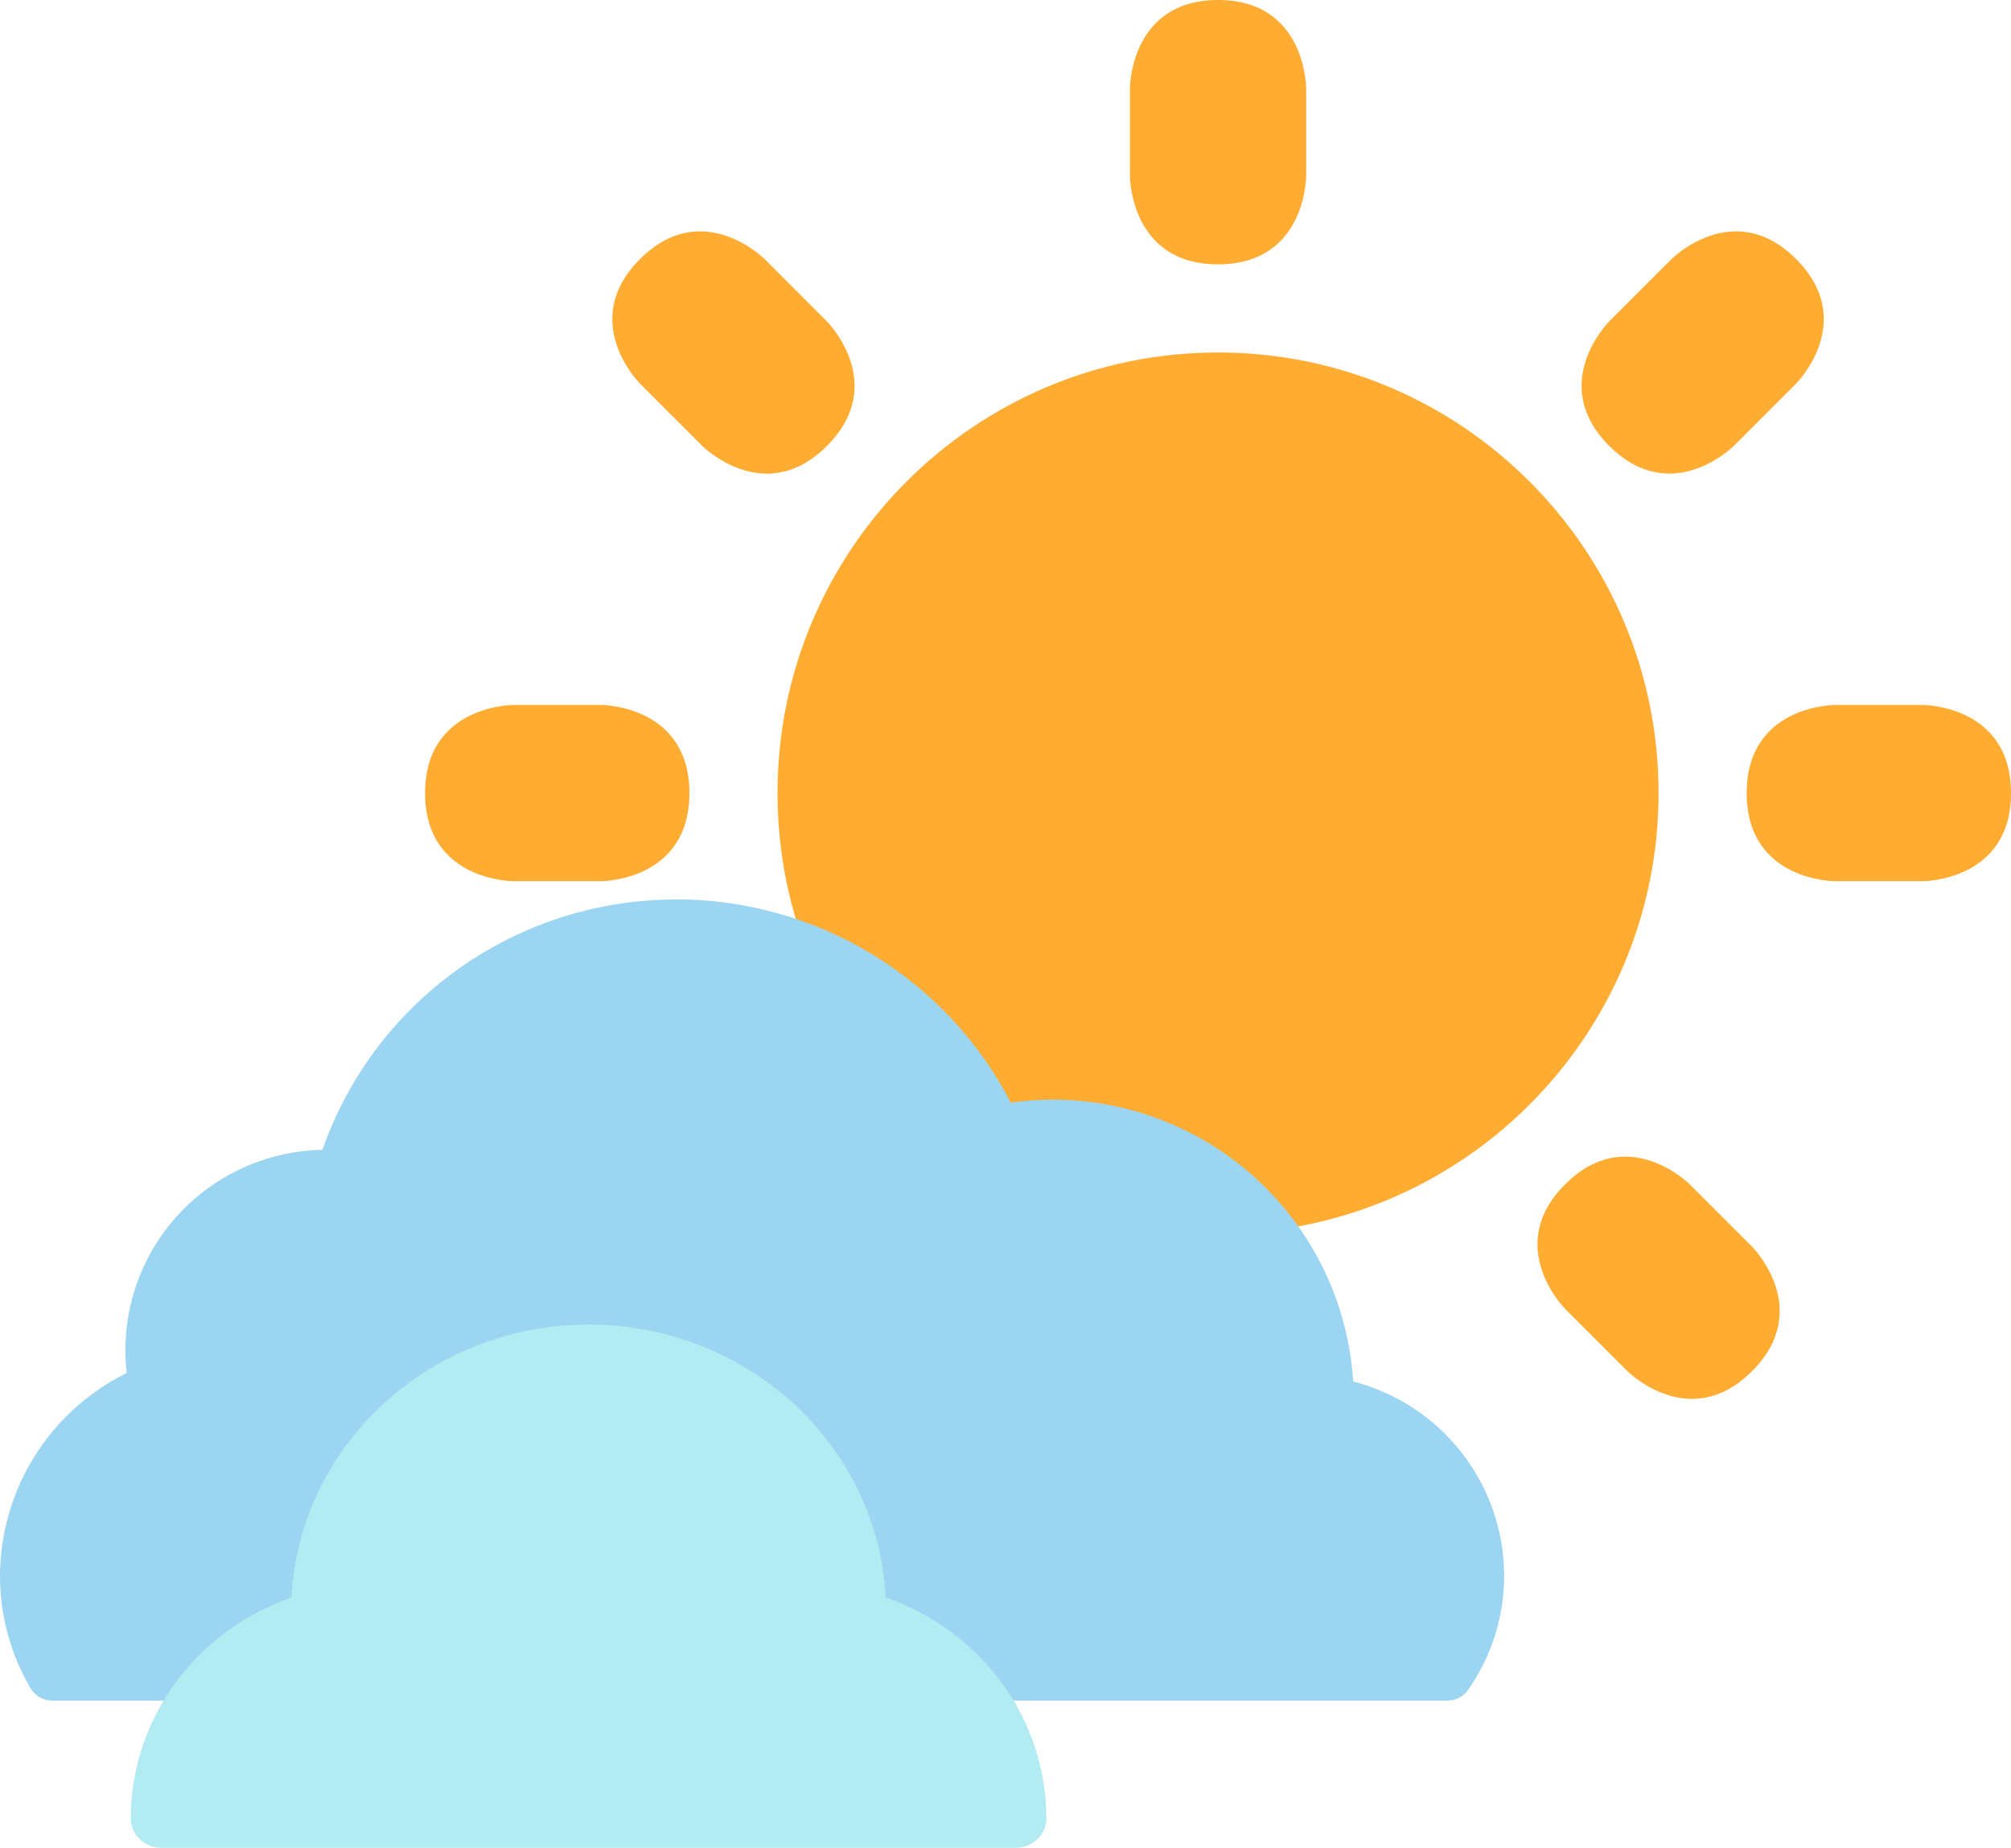
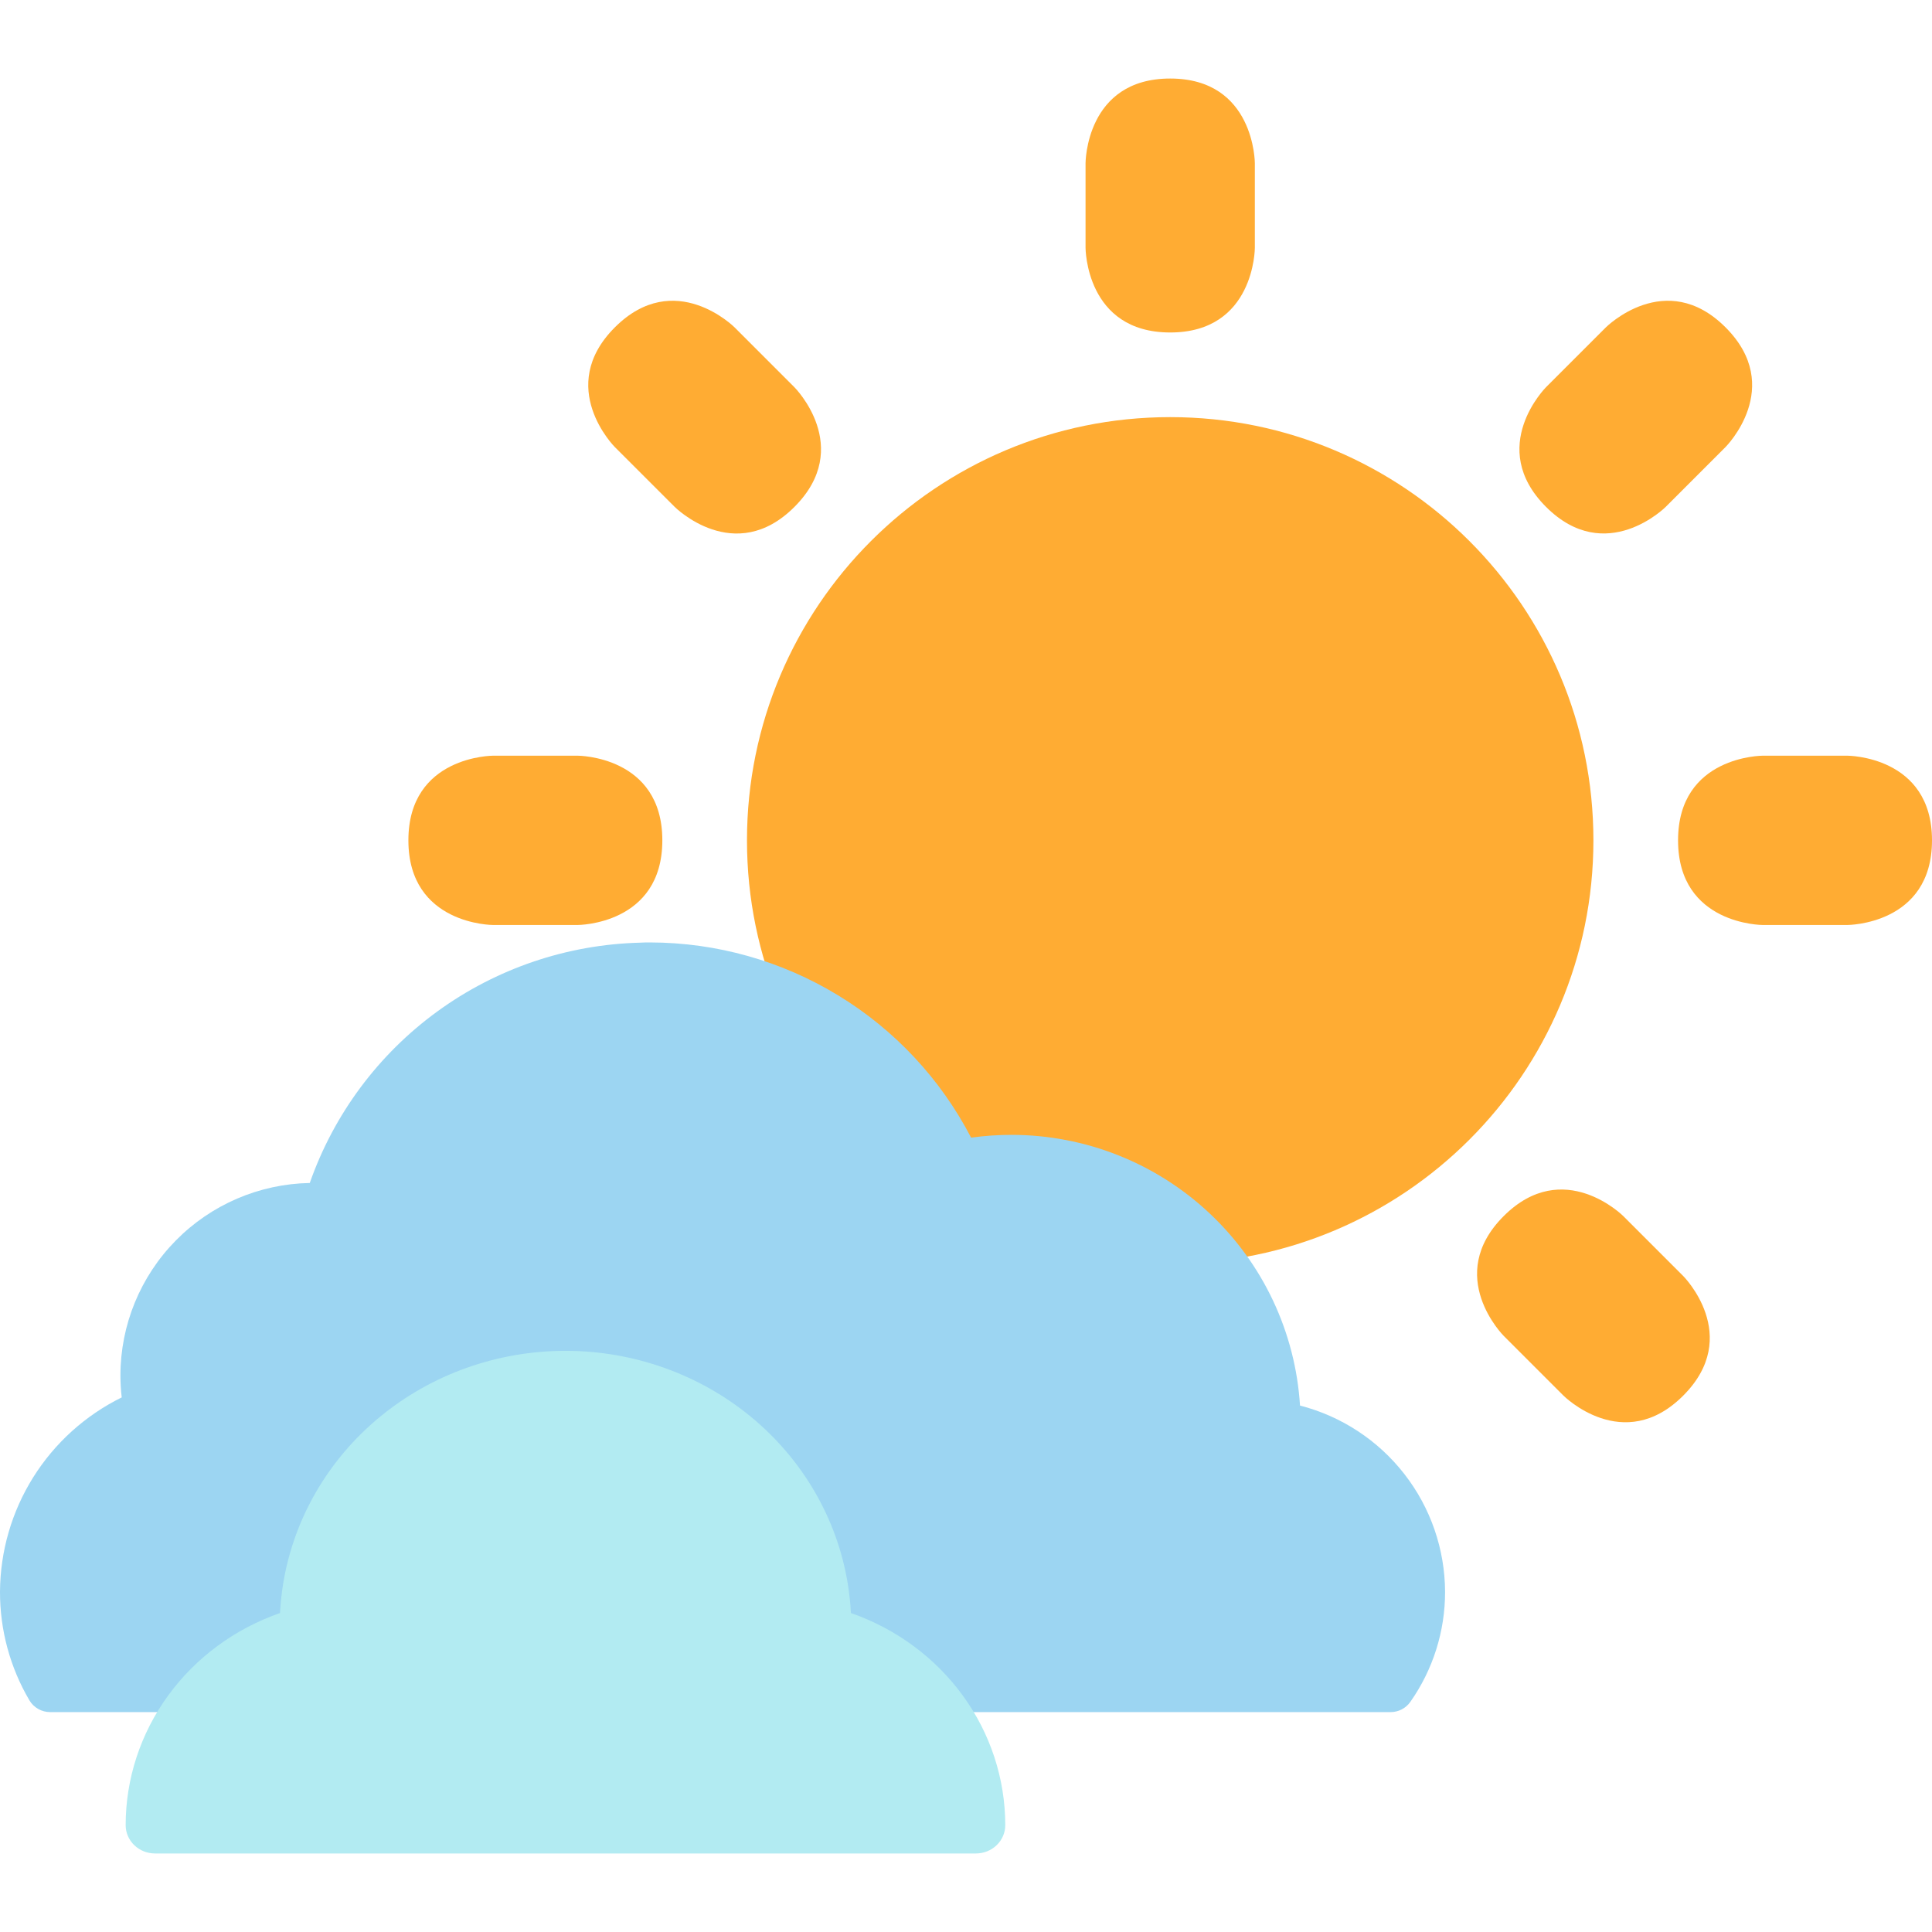
- <svg xmlns="http://www.w3.org/2000/svg" width="123" height="113" viewBox="0 0 123 113" fill="none">
-   <path d="M69.111 5.389C69.111 5.389 69.111 -4.00543e-05 74.5 -4.00543e-05C79.889 -4.00543e-05 79.889 5.389 79.889 5.389V10.778C79.889 10.778 79.889 16.167 74.5 16.167C69.111 16.167 69.111 10.778 69.111 10.778V5.389Z" fill="#FFAC33" />
+ <svg xmlns="http://www.w3.org/2000/svg" width="123" height="123" viewBox="0 0 123 113" fill="none">
+   <path d="M69.111 5.389C69.111 5.389 69.111 -4.05312e-05 74.5 -4.05312e-05C79.889 -4.05312e-05 79.889 5.389 79.889 5.389V10.778C79.889 10.778 79.889 16.167 74.5 16.167C69.111 16.167 69.111 10.778 69.111 10.778V5.389Z" fill="#FFAC33" />
  <path d="M117.611 43.111C117.611 43.111 123 43.111 123 48.5C123 53.889 117.611 53.889 117.611 53.889H112.222C112.222 53.889 106.833 53.889 106.833 48.5C106.833 43.111 112.222 43.111 112.222 43.111H117.611Z" fill="#FFAC33" />
  <path d="M36.778 43.111C36.778 43.111 42.167 43.111 42.167 48.5C42.167 53.889 36.778 53.889 36.778 53.889H31.389C31.389 53.889 26 53.889 26 48.5C26 43.111 31.389 43.111 31.389 43.111H36.778Z" fill="#FFAC33" />
  <path d="M50.576 19.653C50.576 19.653 54.386 23.463 50.576 27.273C46.766 31.083 42.956 27.273 42.956 27.273L39.144 23.463C39.144 23.463 35.334 19.653 39.144 15.841C42.956 12.031 46.766 15.841 46.766 15.841L50.576 19.653Z" fill="#FFAC33" />
  <path d="M107.159 76.234C107.159 76.234 110.969 80.044 107.159 83.854C103.349 87.664 99.54 83.854 99.54 83.854L95.73 80.044C95.73 80.044 91.92 76.234 95.73 72.424C99.54 68.614 103.349 72.424 103.349 72.424L107.159 76.234Z" fill="#FFAC33" />
  <path d="M106.047 27.27C106.047 27.27 102.237 31.08 98.427 27.27C94.617 23.46 98.427 19.651 98.427 19.651L102.237 15.841C102.237 15.841 106.047 12.031 109.856 15.841C113.666 19.651 109.856 23.46 109.856 23.46L106.047 27.27Z" fill="#FFAC33" />
  <path d="M49.463 83.854C49.463 83.854 45.653 87.664 41.843 83.854C38.033 80.044 41.843 76.234 41.843 76.234L45.653 72.424C45.653 72.424 49.463 68.614 53.273 72.424C57.083 76.234 53.273 80.044 53.273 80.044L49.463 83.854Z" fill="#FFAC33" />
  <path d="M69.111 86.222C69.111 86.222 69.111 80.833 74.5 80.833C79.889 80.833 79.889 86.222 79.889 86.222V91.611C79.889 91.611 79.889 97 74.5 97C69.111 97 69.111 91.611 69.111 91.611V86.222Z" fill="#FFAC33" />
  <path d="M101.444 48.5C101.444 33.619 89.379 21.556 74.5 21.556C59.619 21.556 47.556 33.619 47.556 48.5C47.556 63.379 59.619 75.445 74.5 75.445C89.379 75.445 101.444 63.379 101.444 48.5Z" fill="#FFAC33" />
  <path d="M82.765 84.484C82.472 79.818 80.41 75.439 76.998 72.237C73.587 69.035 69.082 67.252 64.4 67.25C63.539 67.25 62.678 67.309 61.825 67.428C59.884 63.689 56.954 60.554 53.352 58.363C49.751 56.171 45.617 55.008 41.4 55C41.163 55 40.908 55.002 40.745 55.015C36.1 55.133 31.6 56.659 27.845 59.392C24.089 62.124 21.256 65.934 19.721 70.314C16.506 70.373 13.443 71.689 11.189 73.98C8.935 76.27 7.67 79.351 7.667 82.562C7.667 83.031 7.694 83.5 7.749 83.965C5.434 85.106 3.482 86.868 2.113 89.055C0.745 91.241 0.013 93.765 3.3392e-05 96.344C-0.005 98.77 0.64 101.153 1.869 103.246C2.004 103.476 2.197 103.666 2.429 103.798C2.661 103.931 2.923 104 3.19 104H20.485C20.851 104 21.204 103.87 21.482 103.633C21.759 103.396 21.943 103.068 22 102.707C22.442 99.917 23.867 97.377 26.018 95.542C28.169 93.708 30.905 92.7 33.733 92.7C36.562 92.7 39.298 93.708 41.449 95.542C43.6 97.377 45.025 99.917 45.467 102.707C45.524 103.068 45.708 103.396 45.985 103.633C46.263 103.87 46.616 104 46.982 104H88.535C88.782 104 89.025 103.941 89.243 103.827C89.462 103.713 89.65 103.548 89.791 103.346C91.232 101.295 92.004 98.85 92 96.344C91.99 93.626 91.078 90.987 89.407 88.842C87.736 86.696 85.4 85.163 82.765 84.484Z" fill="#9CD5F2" />
-   <path d="M54.175 97.693C54.141 97.065 54.073 96.44 53.972 95.818C53.295 91.687 51.112 87.925 47.817 85.208C44.522 82.492 40.331 80.999 35.998 81C31.664 81.001 27.474 82.494 24.179 85.211C20.885 87.928 18.703 91.691 18.027 95.823C17.927 96.443 17.86 97.067 17.825 97.693C14.947 98.697 12.46 100.531 10.703 102.948C8.944 105.364 8.001 108.245 8 111.198C8 111.676 8.197 112.134 8.547 112.472C8.897 112.81 9.372 113 9.867 113H62.133C62.628 113 63.103 112.81 63.453 112.472C63.803 112.134 64 111.676 64 111.198C63.999 108.245 63.056 105.364 61.297 102.948C59.539 100.531 57.053 98.697 54.175 97.693Z" fill="#B2EBF2" />
+   <path d="M54.175 97.693C54.141 97.065 54.073 96.44 53.972 95.818C53.295 91.687 51.112 87.925 47.817 85.208C44.522 82.492 40.331 80.999 35.998 81C31.664 81.001 27.474 82.494 24.179 85.211C20.885 87.928 18.703 91.691 18.027 95.823C17.927 96.443 17.86 97.067 17.825 97.693C14.947 98.697 12.46 100.531 10.703 102.948C8.944 105.364 8.001 108.245 8 111.198C8 111.676 8.197 112.134 8.547 112.472C8.897 112.81 9.372 113 9.867 113H62.133C62.628 113 63.103 112.81 63.453 112.472C63.803 112.134 64 111.676 64 111.198C63.999 108.245 63.056 105.364 61.297 102.948C59.539 100.531 57.053 98.697 54.175 97.693V97.693Z" fill="#B2EBF2" />
</svg>
